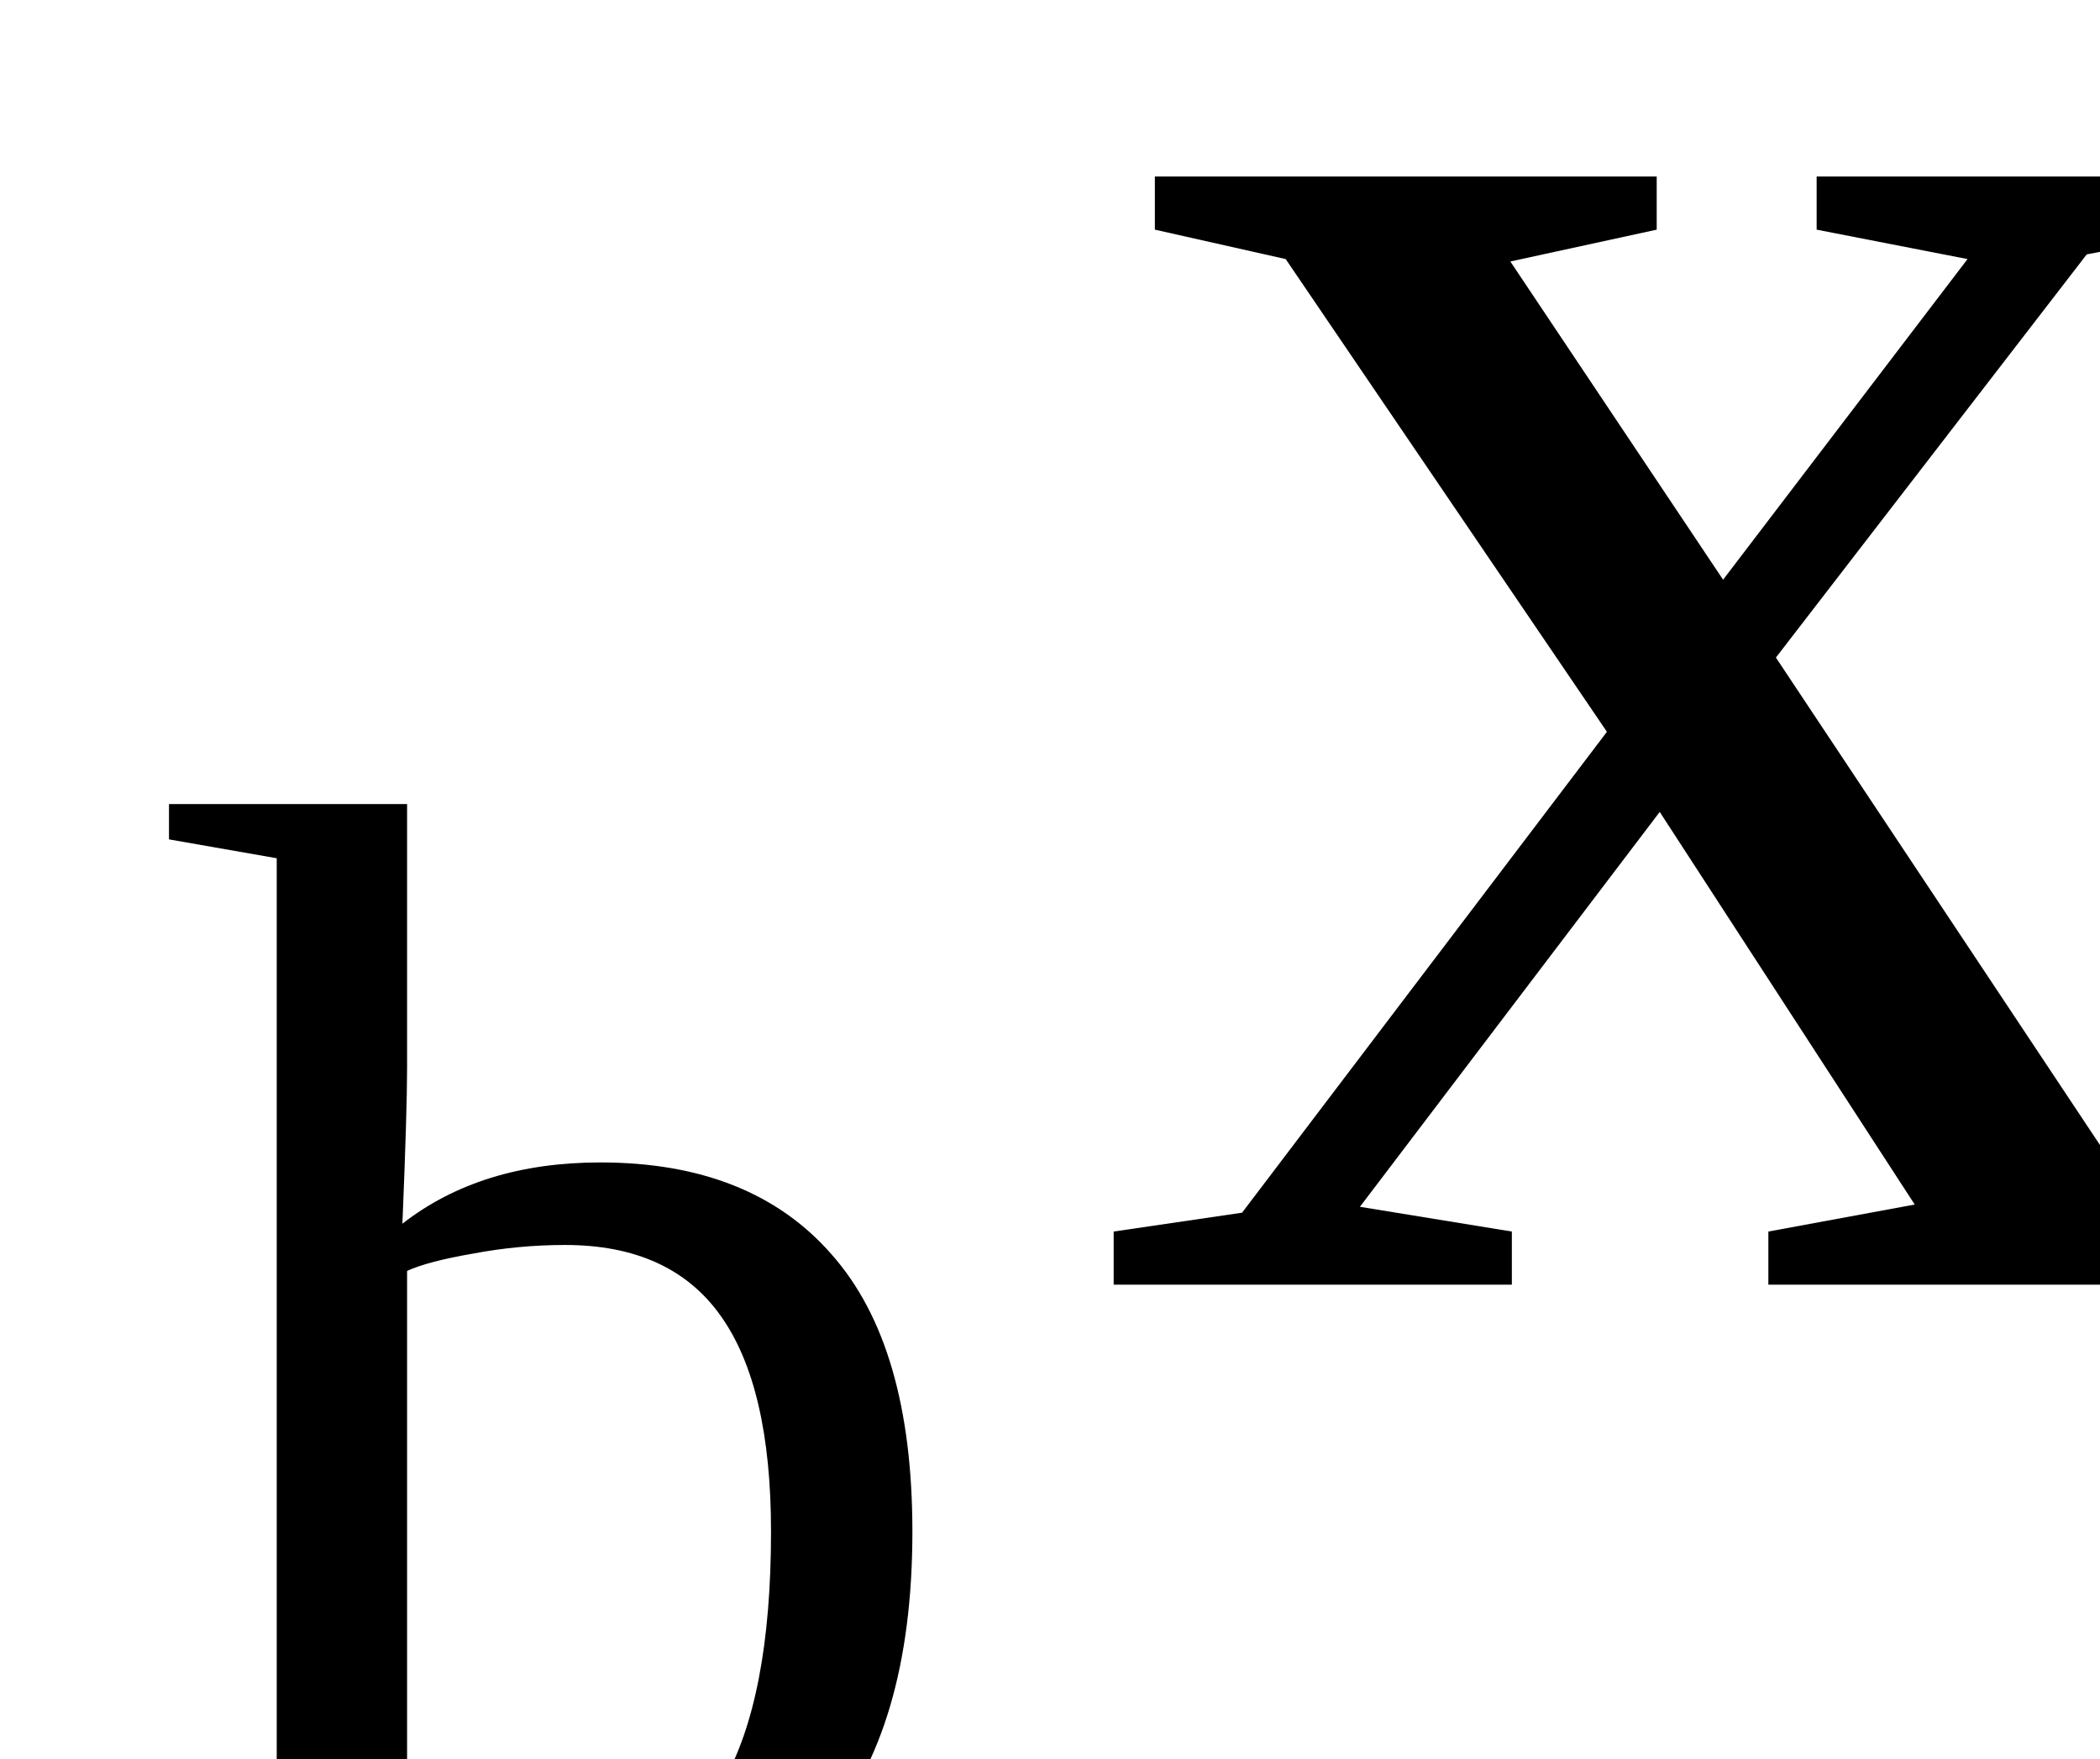
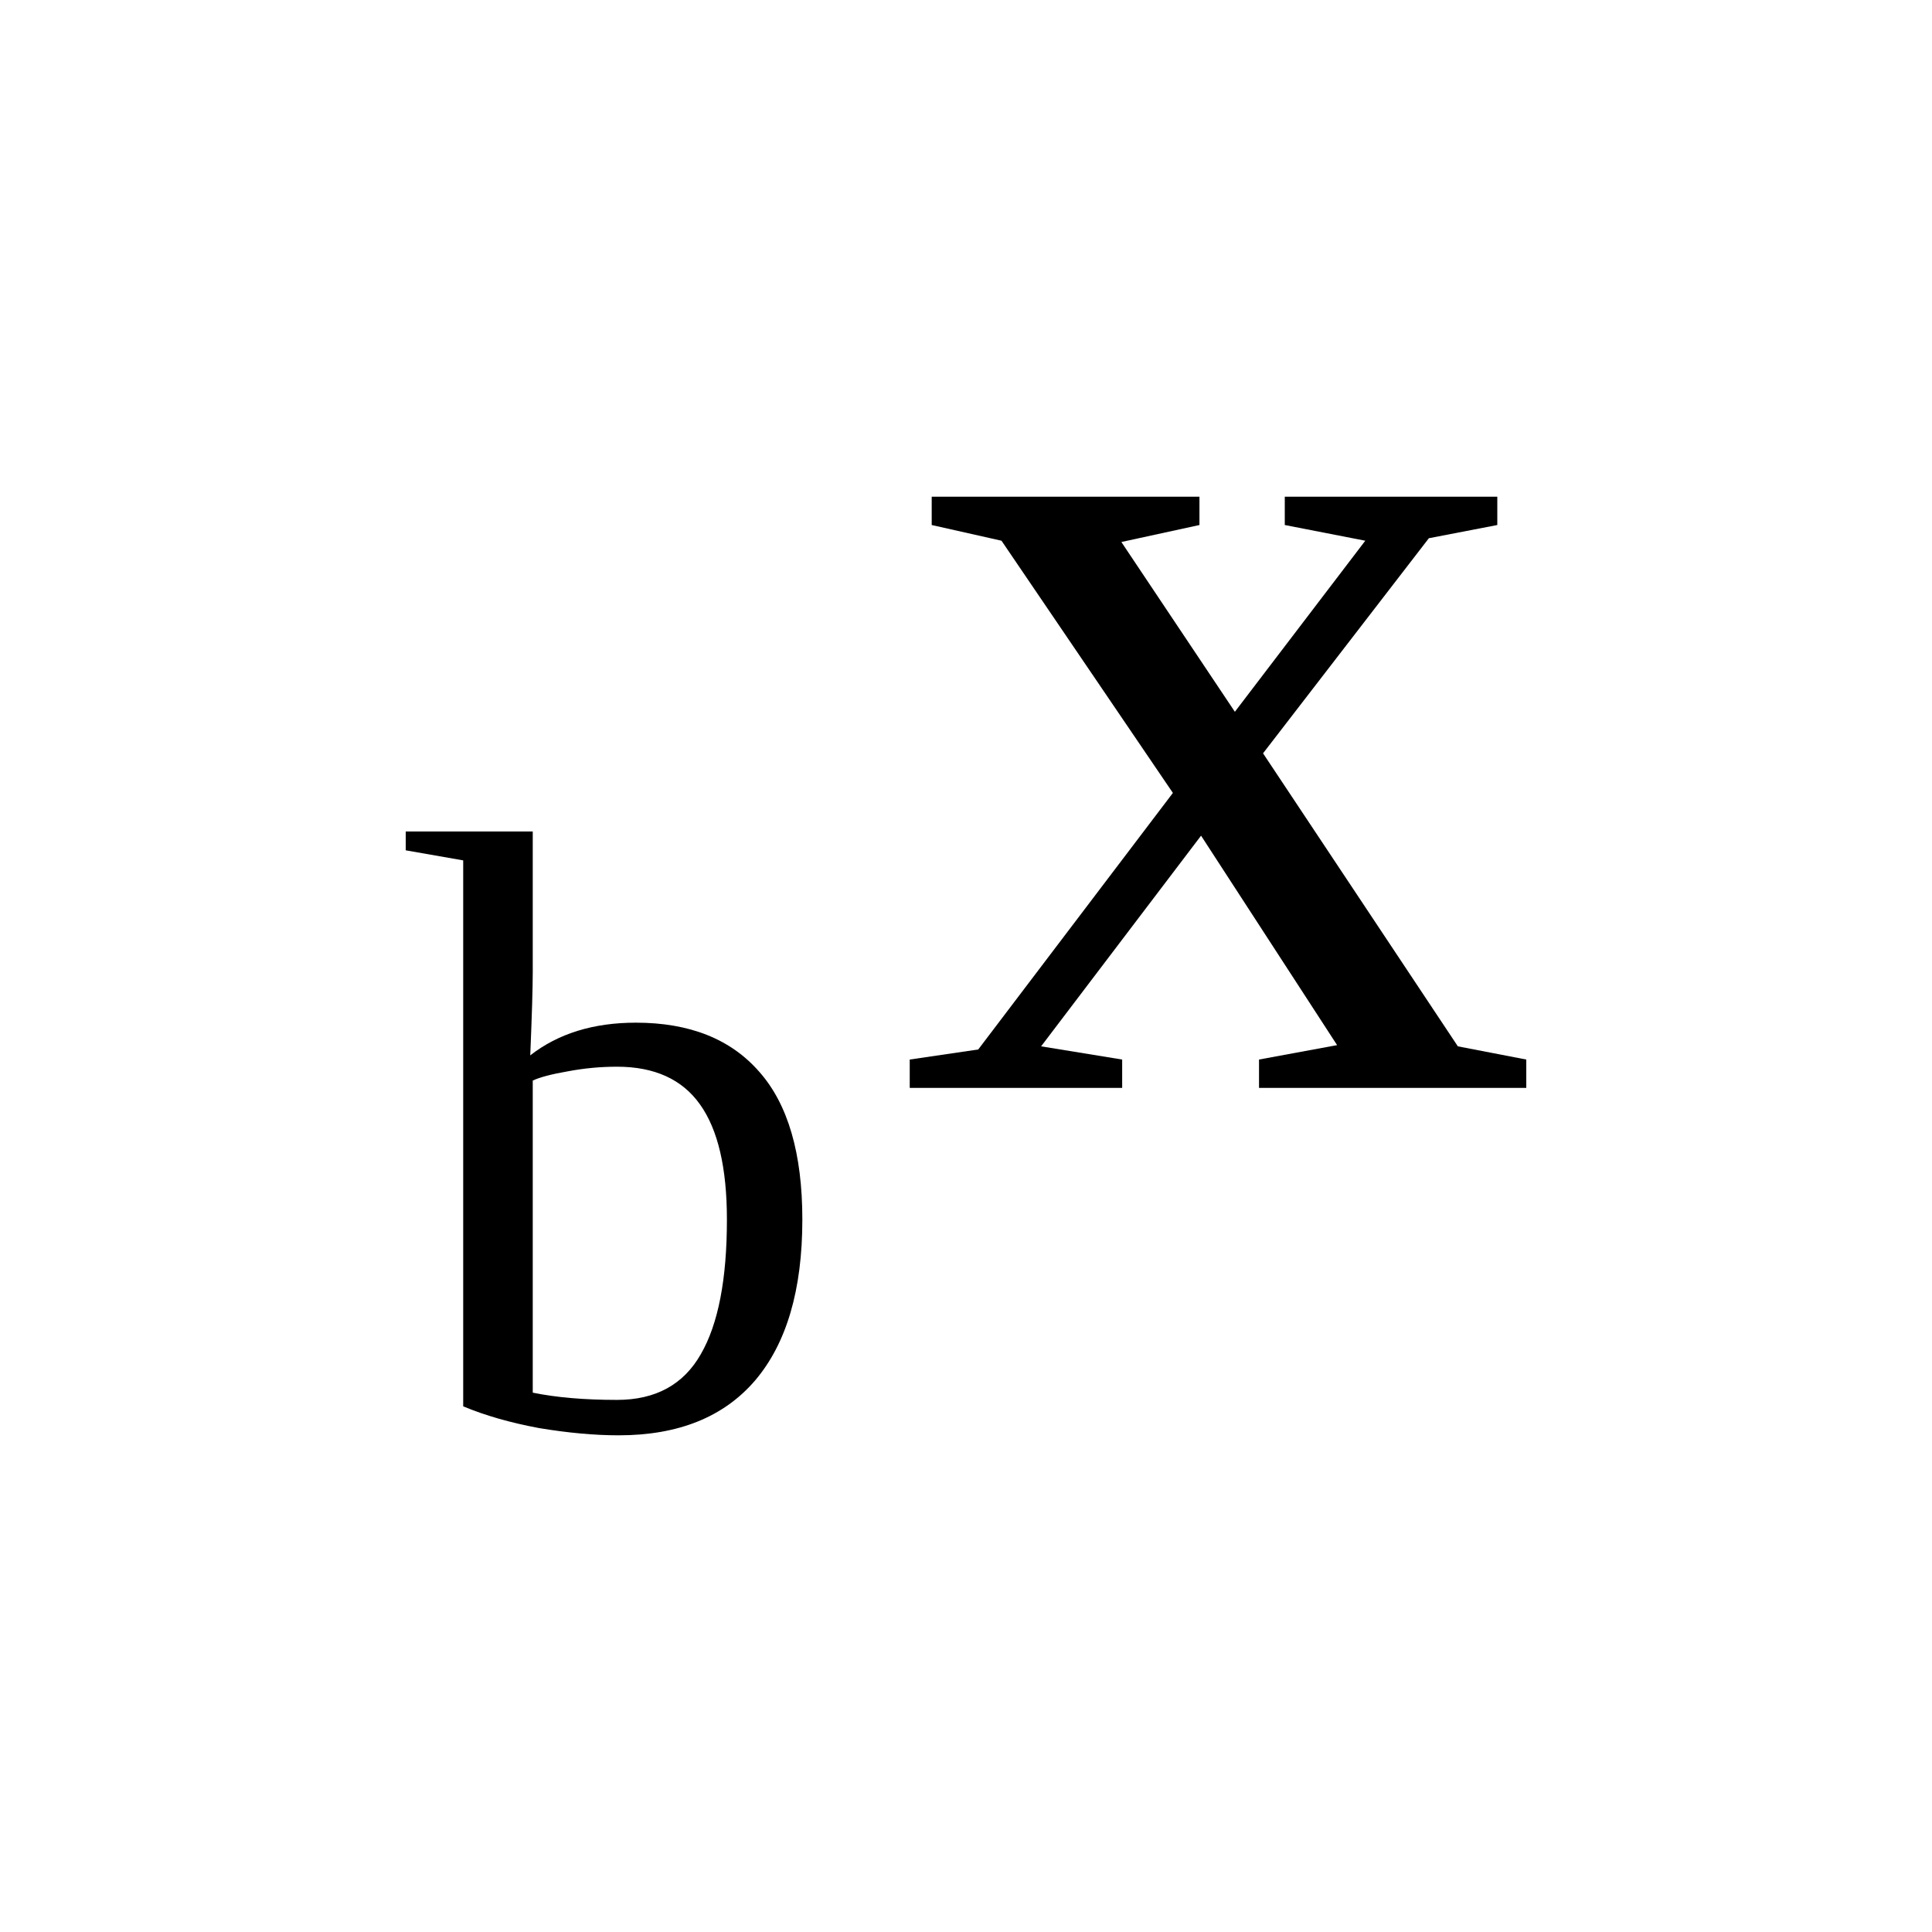
- <svg xmlns="http://www.w3.org/2000/svg" version="1.1">
-   <path d="M 5.11,10.15 Q 5.11,9.188 4.776,8.72 4.443,8.251 3.745,8.251 3.438,8.251 3.136,8.308 2.834,8.36 2.698,8.423 V 12.3 Q 3.136,12.39 3.745,12.39 4.464,12.39 4.787,11.82 5.11,11.26 5.11,10.15 Z M 1.834,5.688 1.12,5.563 V 5.329 H 2.698 V 7.079 Q 2.698,7.36 2.667,8.11 3.188,7.704 3.979,7.704 4.979,7.704 5.511,8.313 6.047,8.917 6.047,10.15 6.047,11.46 5.459,12.15 4.875,12.83 3.766,12.83 3.318,12.83 2.776,12.74 2.24,12.64 1.834,12.47 Z" />
-   <path d="M 15.04,8.162 V 8.514 H 11.72 V 8.162 L 12.69,7.983 11,5.381 9.013,7.998 10.02,8.162 V 8.514 H 7.381 V 8.162 L 8.232,8.037 10.65,4.85 8.521,1.717 7.654,1.522 V 1.17 H 10.98 V 1.522 L 10.01,1.733 11.42,3.842 13.04,1.717 12.04,1.522 V 1.17 H 14.68 V 1.522 L 13.83,1.686 11.77,4.358 14.19,7.998 Z" />
+ <svg xmlns="http://www.w3.org/2000/svg" version="1.1" id="svg176" width="24" height="24">
+   <defs id="defs180" />
+   <path d="m 9.03,15.15 q 0,-0.962 -0.334,-1.43 -0.333,-0.469 -1.031,-0.469 -0.307,0 -0.609,0.057 -0.302,0.052 -0.438,0.115 V 17.3 q 0.438,0.09 1.047,0.09 0.719,0 1.042,-0.57 Q 9.03,16.26 9.03,15.15 Z M 5.754,10.688 5.04,10.563 v -0.234 h 1.578 v 1.75 q 0,0.281 -0.031,1.031 0.521,-0.406 1.312,-0.406 1,0 1.532,0.609 0.536,0.604 0.536,1.837 0,1.31 -0.588,2 -0.584,0.68 -1.693,0.68 -0.448,0 -0.99,-0.09 -0.536,-0.1 -0.942,-0.27 z" id="path172" />
+   <path d="m 18.96,13.162 v 0.352 h -3.32 v -0.352 l 0.97,-0.179 -1.69,-2.602 -1.987,2.617 1.007,0.164 v 0.352 H 11.301 V 13.162 L 12.152,13.037 14.57,9.85 12.441,6.717 11.574,6.522 V 6.17 H 14.9 v 0.352 l -0.97,0.211 1.41,2.109 1.62,-2.125 -1,-0.195 V 6.17 h 2.64 v 0.352 l -0.85,0.164 -2.06,2.672 2.42,3.64 z" id="path174" />
</svg>
